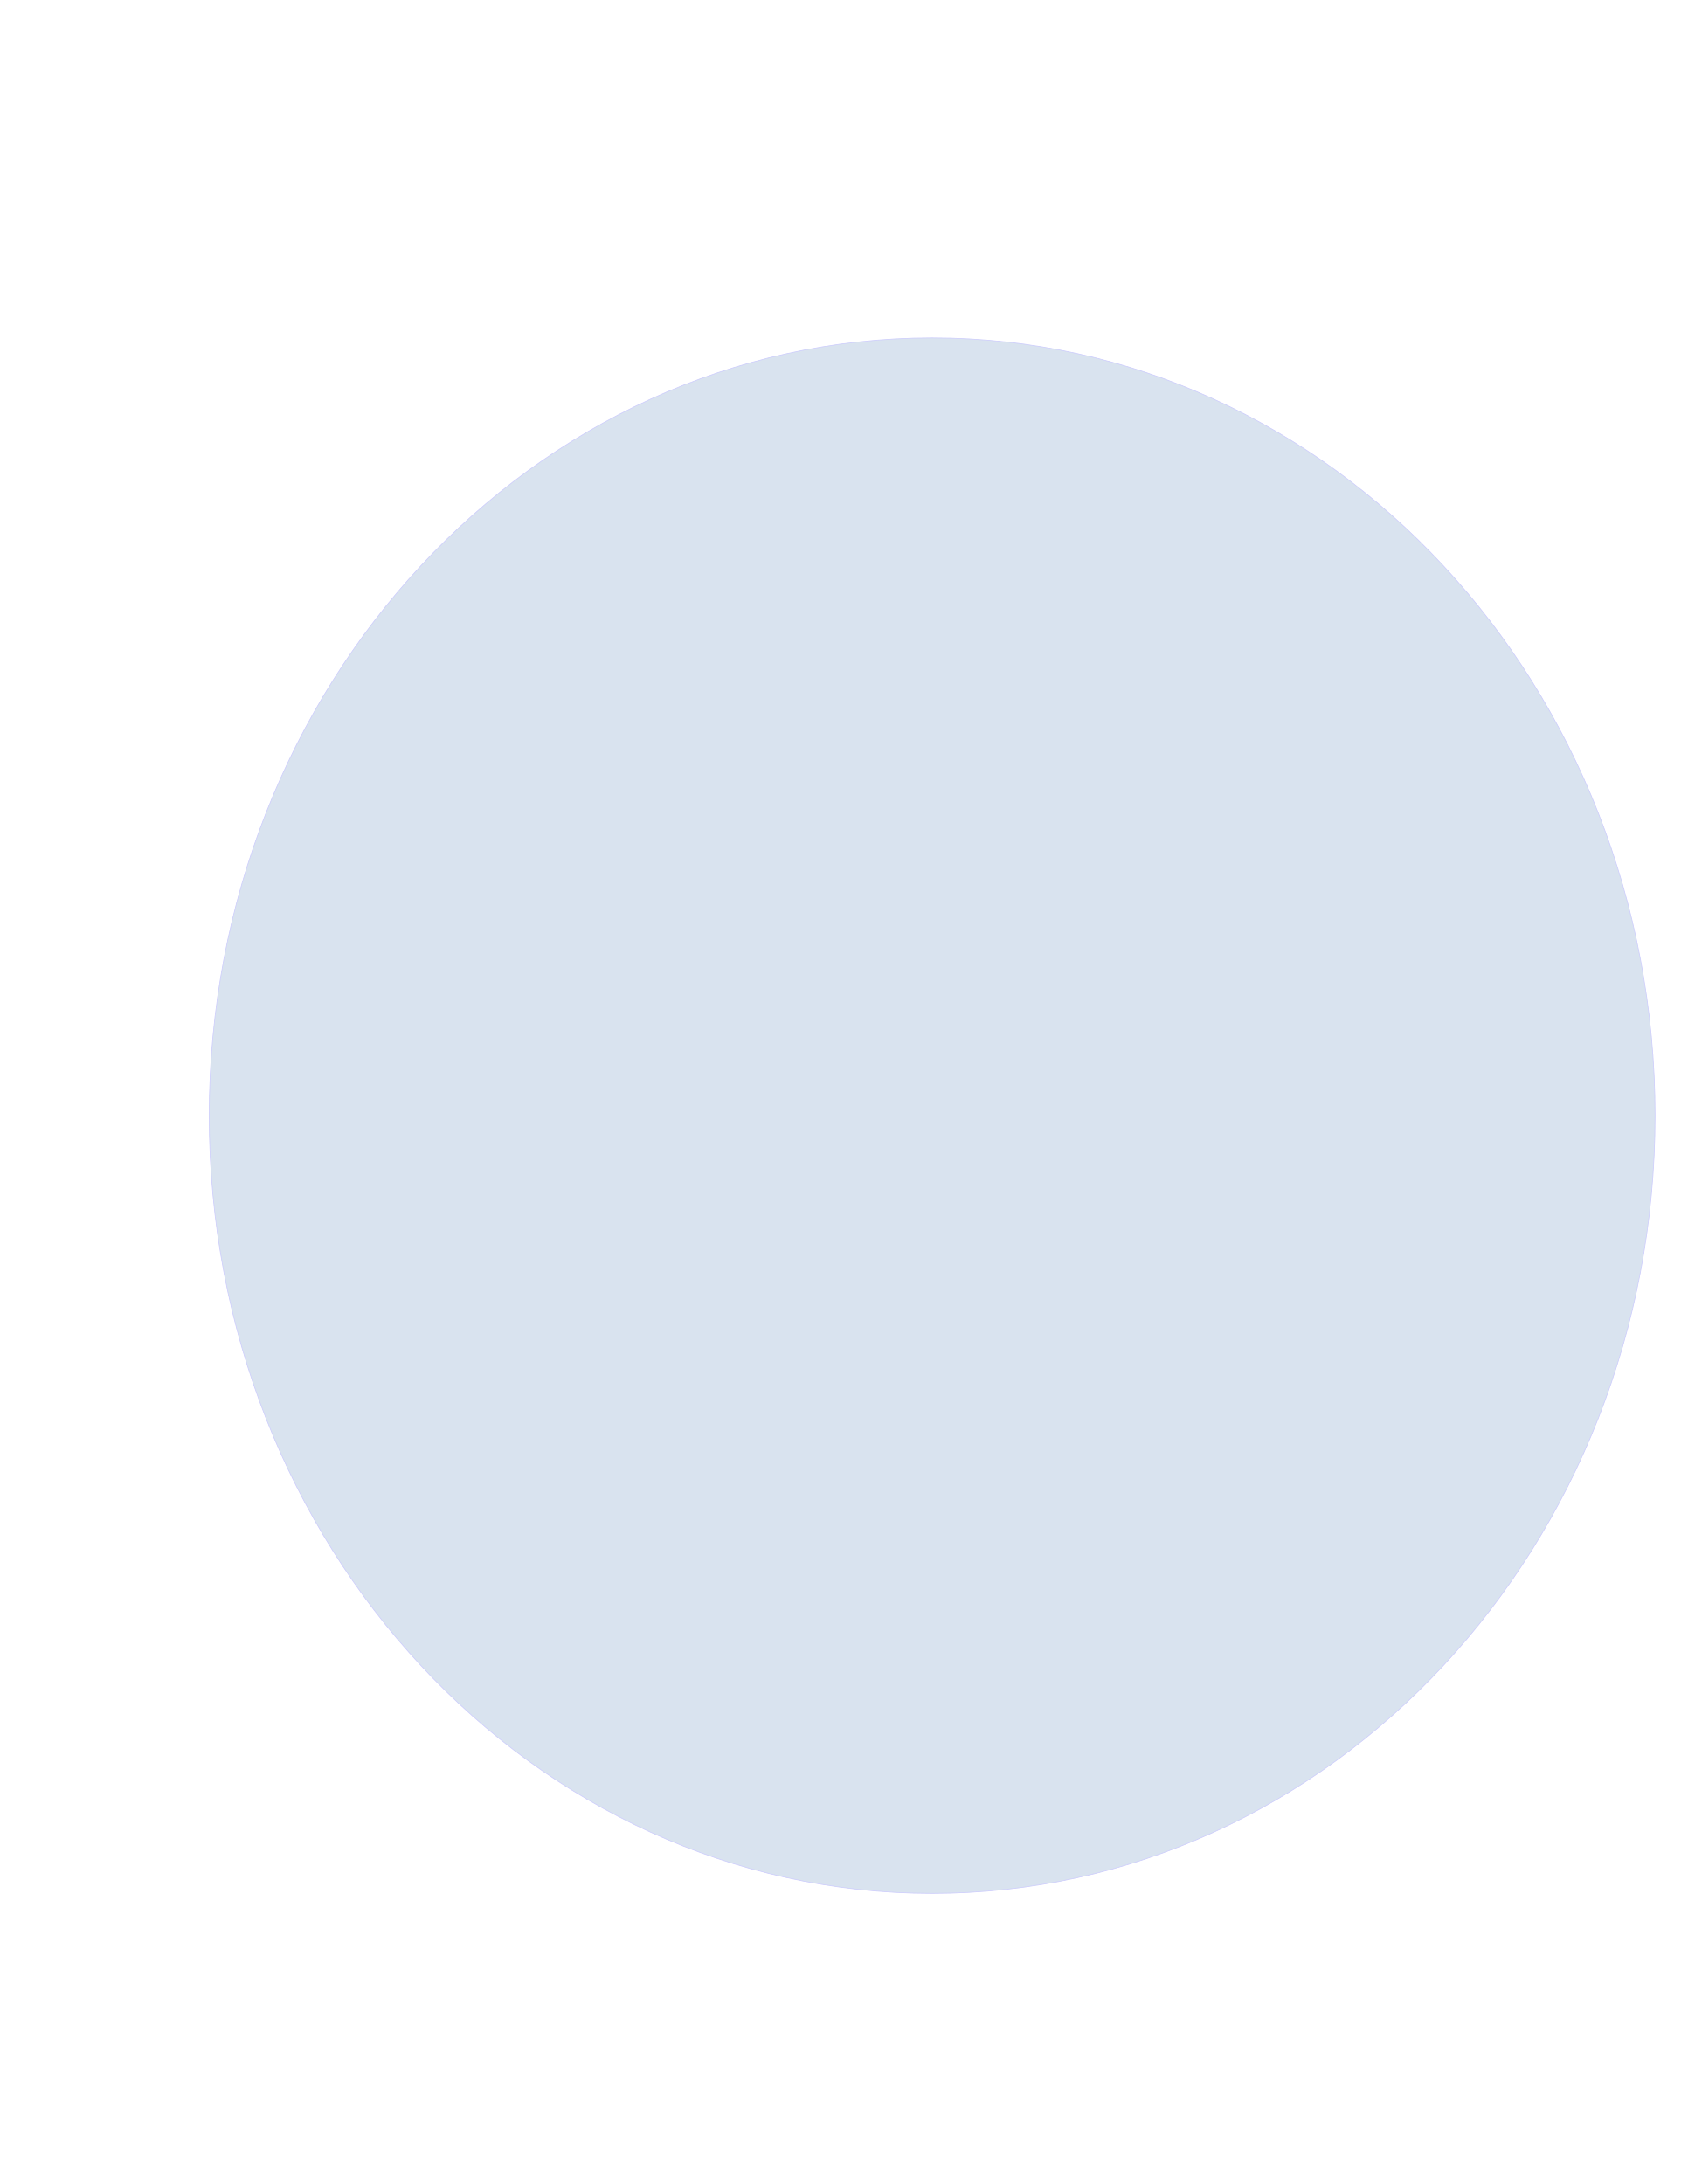
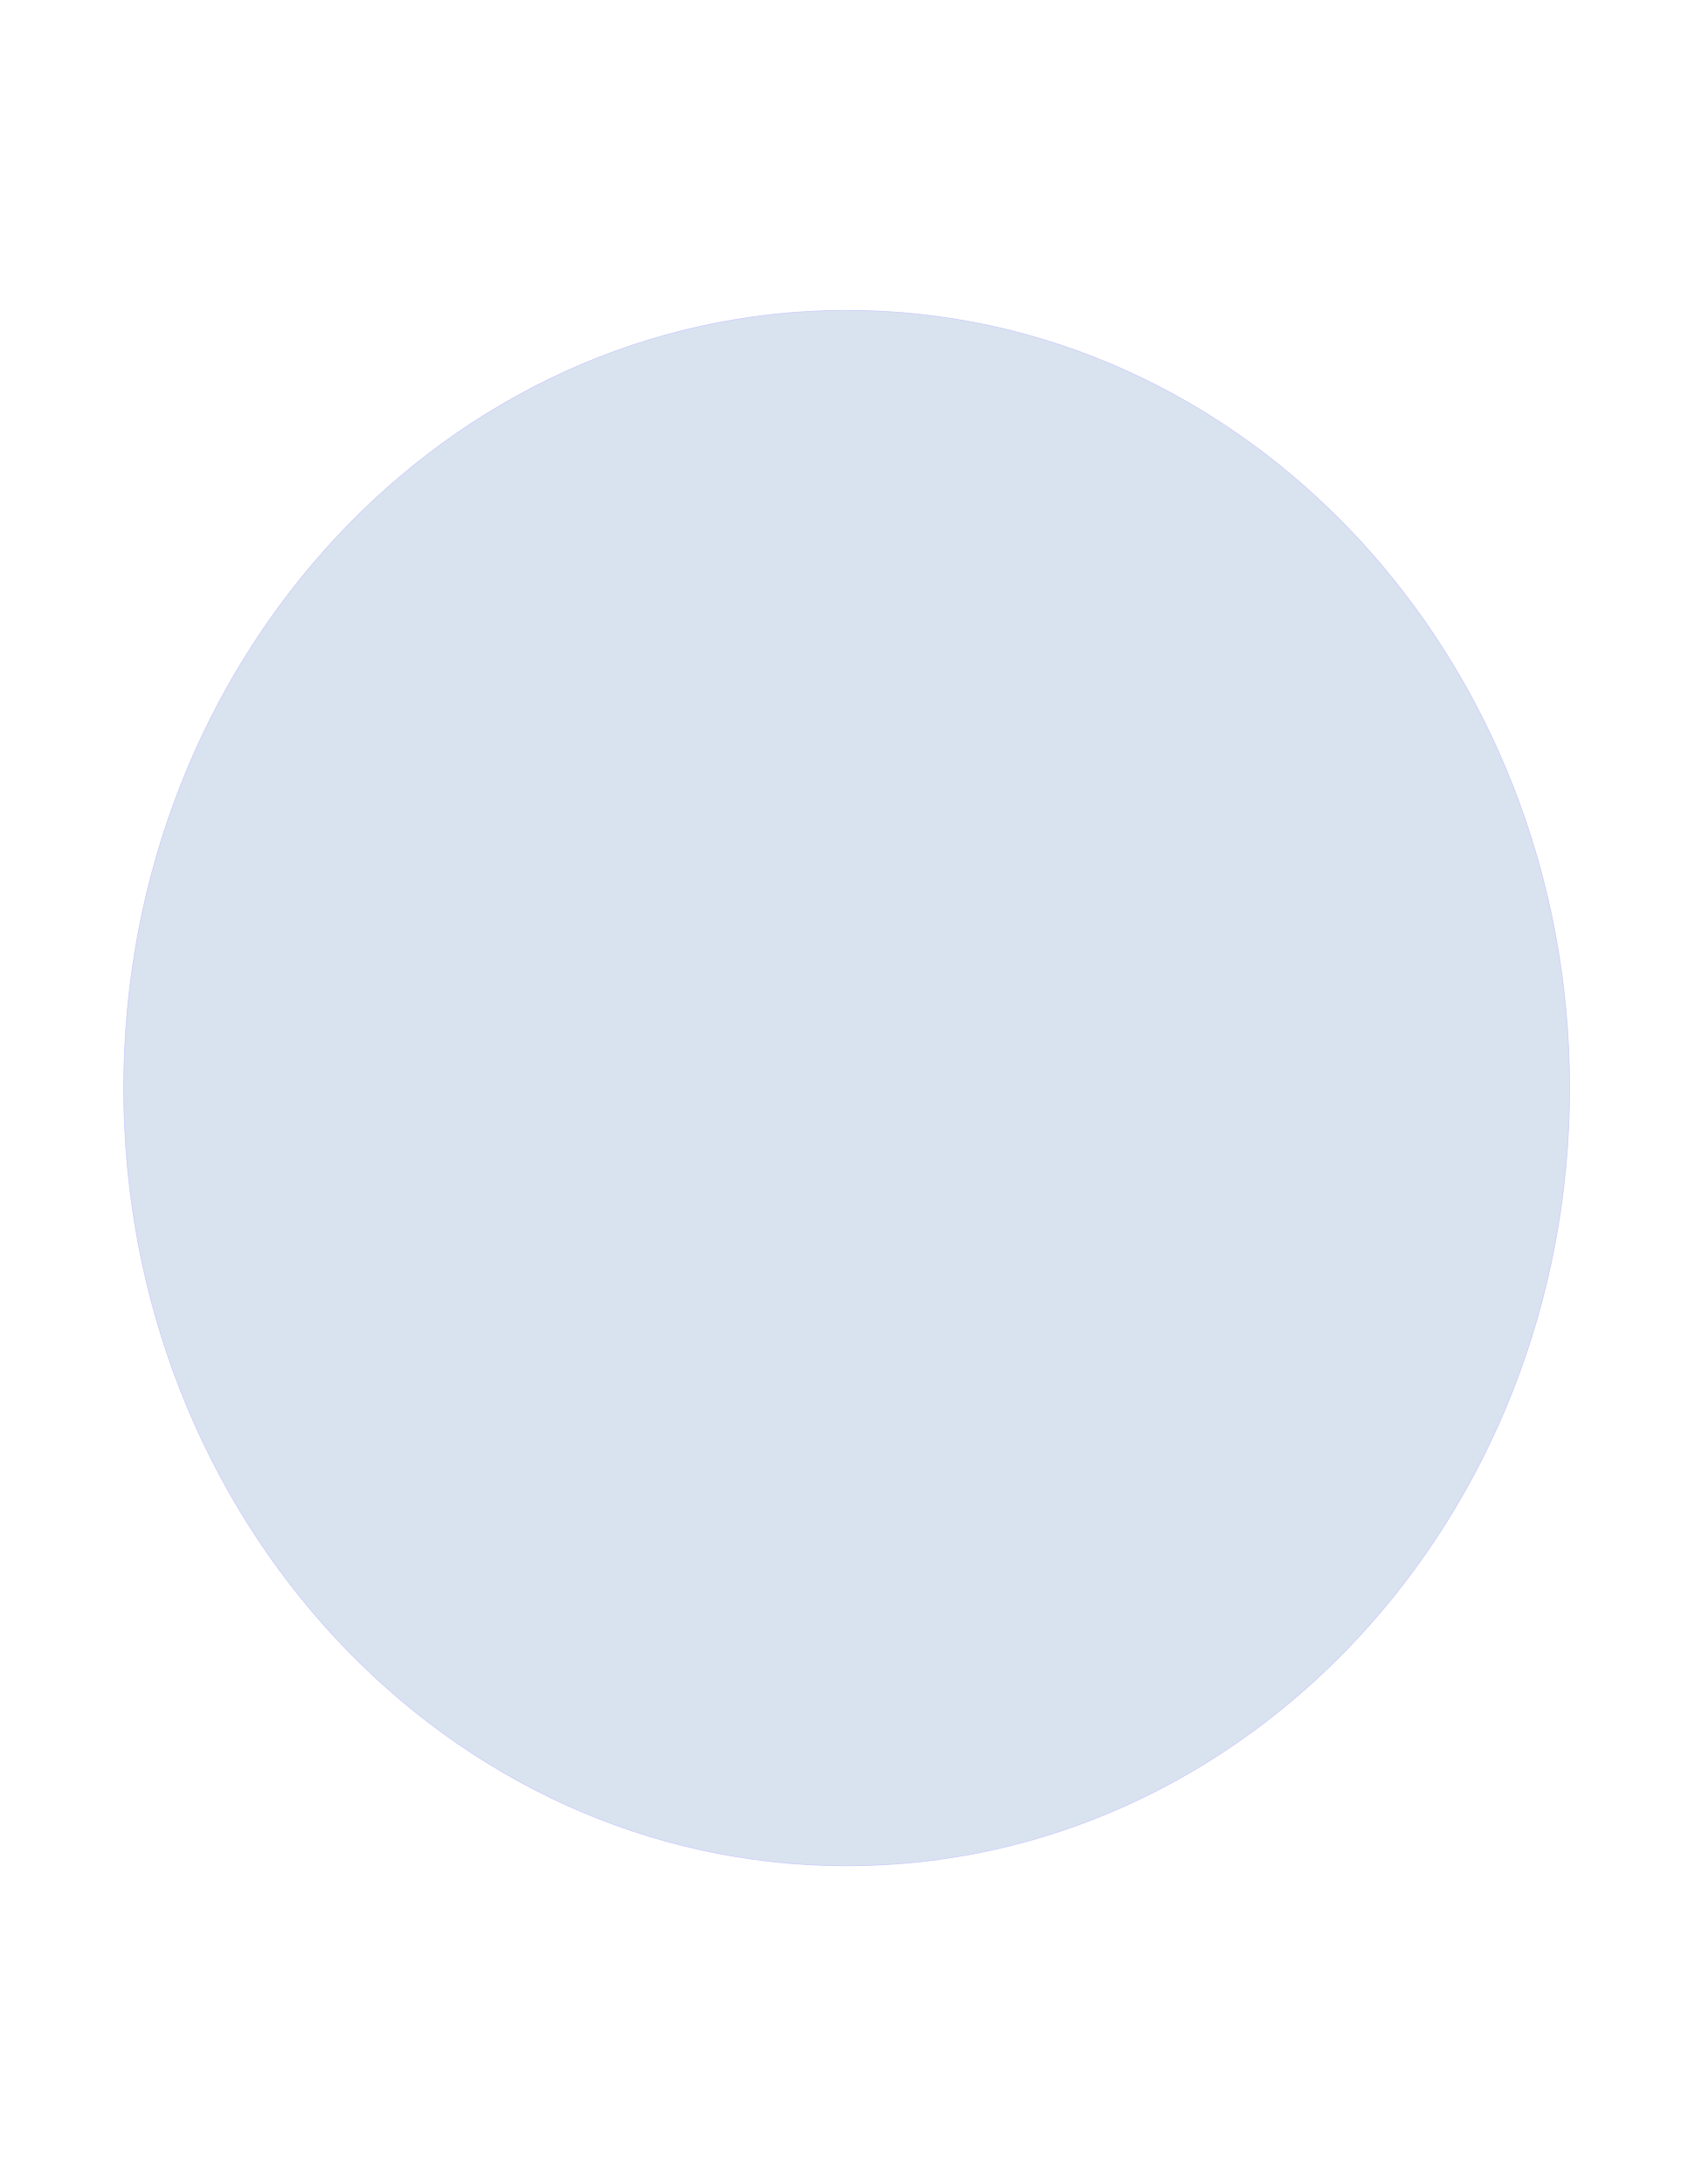
<svg xmlns="http://www.w3.org/2000/svg" version="1.1" id="Calque_1" x="0px" y="0px" width="612px" height="792px" viewBox="0 0 612 792" enable-background="new 0 0 612 792" xml:space="preserve">
-   <ellipse opacity="0.2" fill="#4072AF" stroke="#0000EB" stroke-width="0.25" stroke-miterlimit="10" cx="337.989" cy="404.578" rx="262.127" ry="282.037" />
+   <ellipse opacity="0.2" fill="#4072AF" stroke="#0000EB" stroke-width="0.25" stroke-miterlimit="10" enable-background="new    " cx="306.989" cy="394.578" rx="262.127" ry="282.037" />
</svg>
